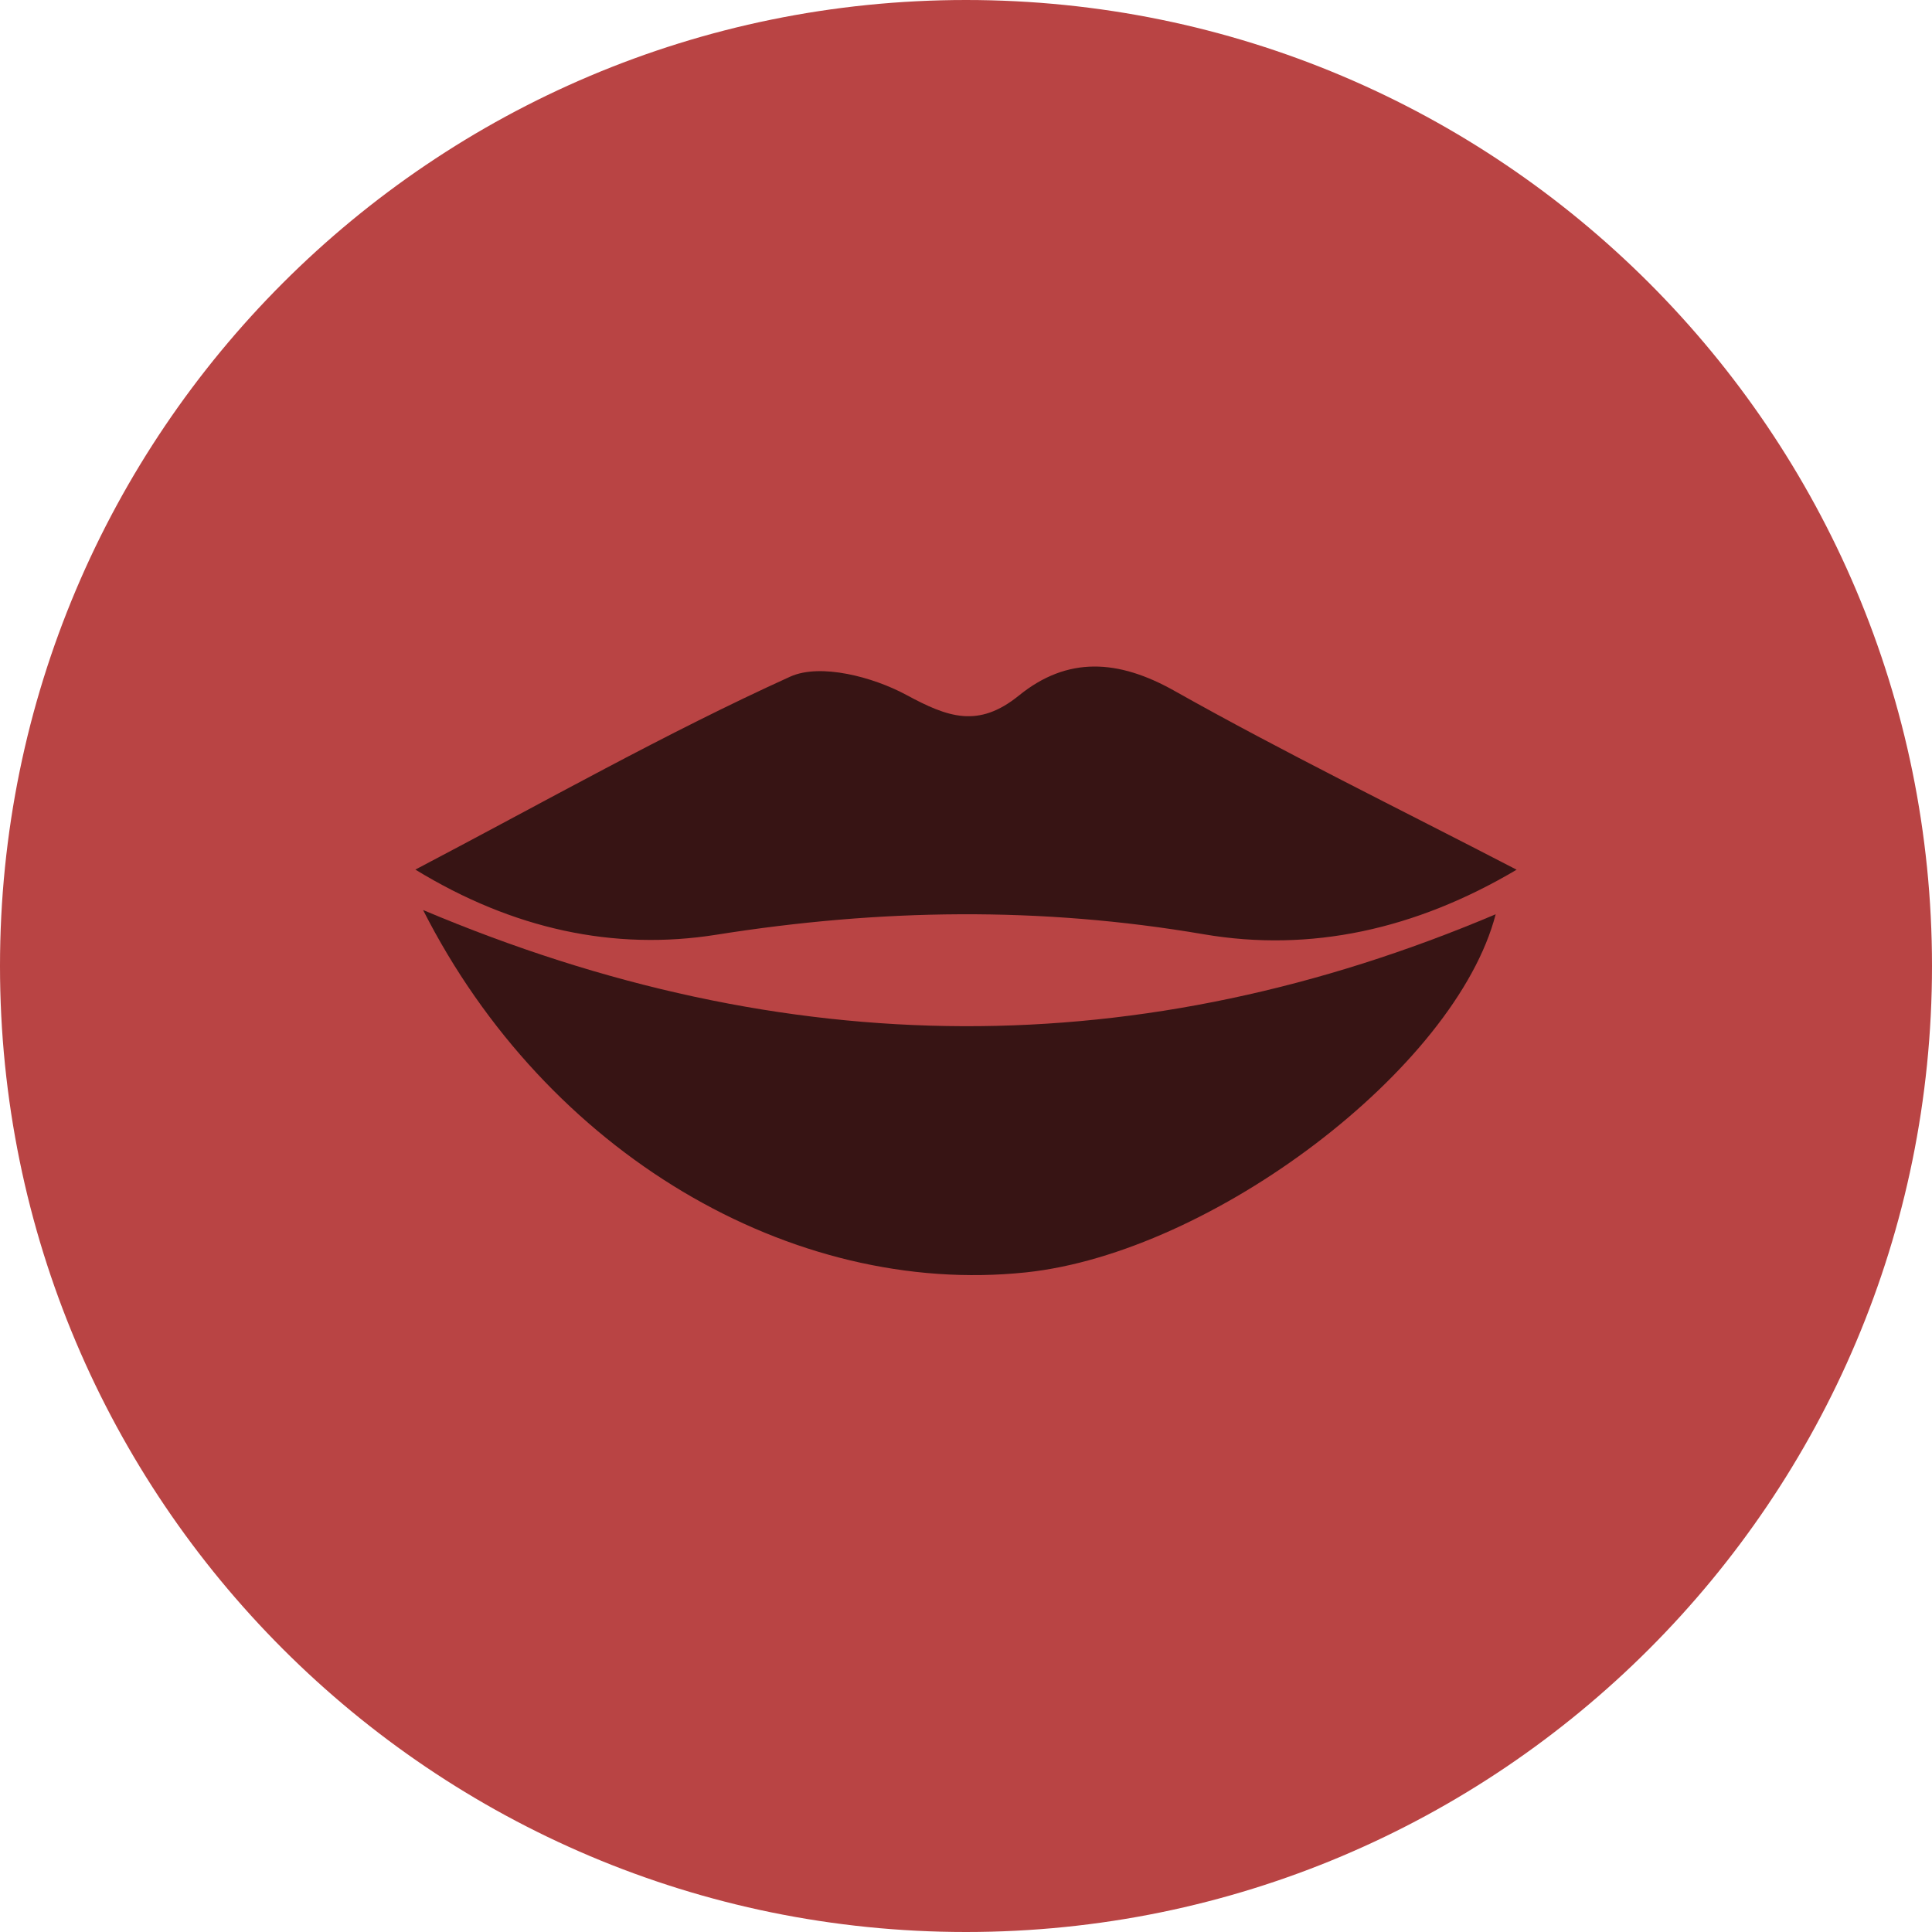
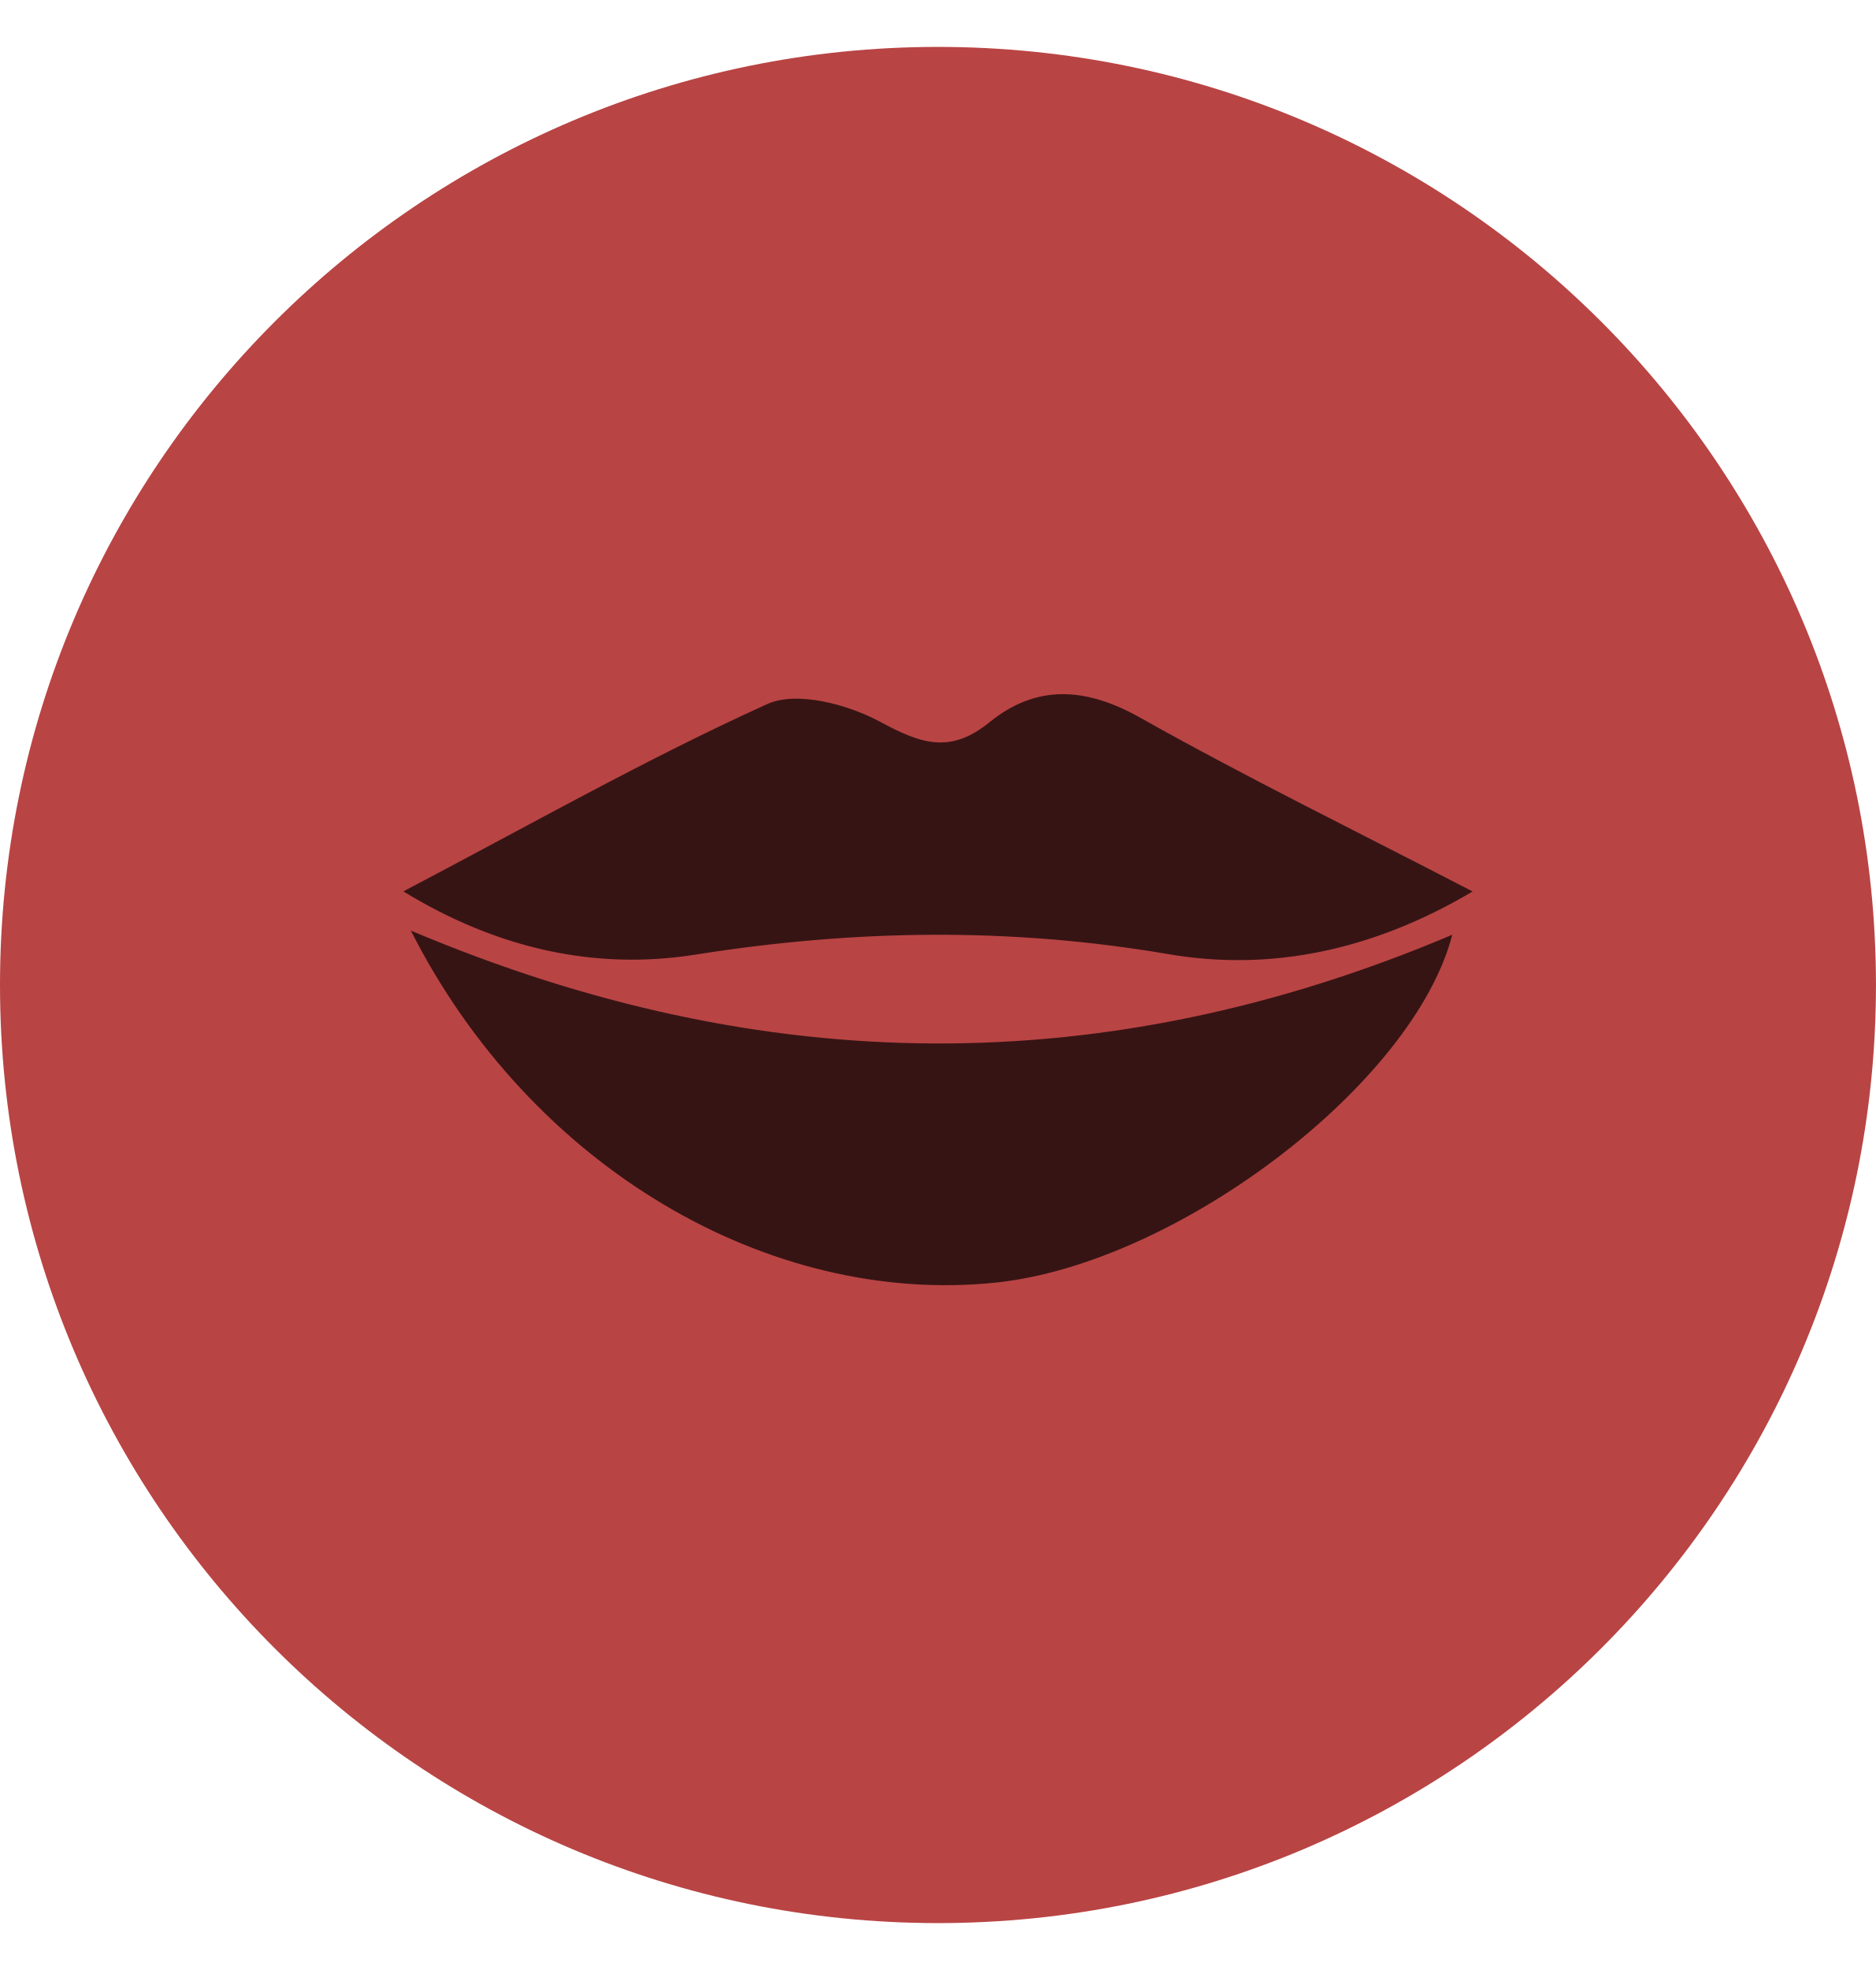
- <svg xmlns="http://www.w3.org/2000/svg" width="200" height="200" viewBox="0 0 200 200" fill="none">
-   <rect width="200" height="200" rx="100" fill="#B94444" />
+ <svg xmlns="http://www.w3.org/2000/svg" width="20" height="21" viewBox="0 0 20 21" fill="none">
+   <rect y="0.5" width="20" height="20" rx="10" fill="#B94444" />
  <g opacity="0.7">
-     <path d="M43 90.019C56.565 82.903 68.91 75.895 81.799 70.048C84.925 68.63 90.382 70.078 93.806 71.927C98.123 74.26 101.265 75.416 105.483 71.996C110.505 67.924 115.761 68.242 121.571 71.512C132.855 77.864 144.519 83.559 157 90.032C146.539 96.227 135.656 98.603 124.616 96.716C107.671 93.82 91.08 94.075 74.157 96.763C63.588 98.442 53.112 96.208 43 90.02V90.019Z" fill="black" />
-     <path d="M43.797 94.205C81.556 110.158 118.168 110.174 154.832 94.644C150.7 110.587 125.472 129.695 106.193 131.718C81.961 134.262 56.575 119.411 43.797 94.205Z" fill="black" />
+     <path d="M4.3 9.502C5.657 8.79 6.891 8.089 8.18 7.505C8.493 7.363 9.038 7.508 9.381 7.693C9.812 7.926 10.127 8.042 10.548 7.7C11.05 7.292 11.576 7.324 12.157 7.651C13.286 8.286 14.452 8.856 15.7 9.503C14.654 10.123 13.566 10.36 12.462 10.172C10.767 9.882 9.108 9.908 7.416 10.176C6.359 10.344 5.311 10.121 4.3 9.502V9.502Z" fill="black" />
+     <path d="M4.38 9.92C8.156 11.516 11.817 11.518 15.483 9.964C15.07 11.559 12.547 13.47 10.619 13.672C8.196 13.926 5.657 12.441 4.38 9.92Z" fill="black" />
  </g>
</svg>
